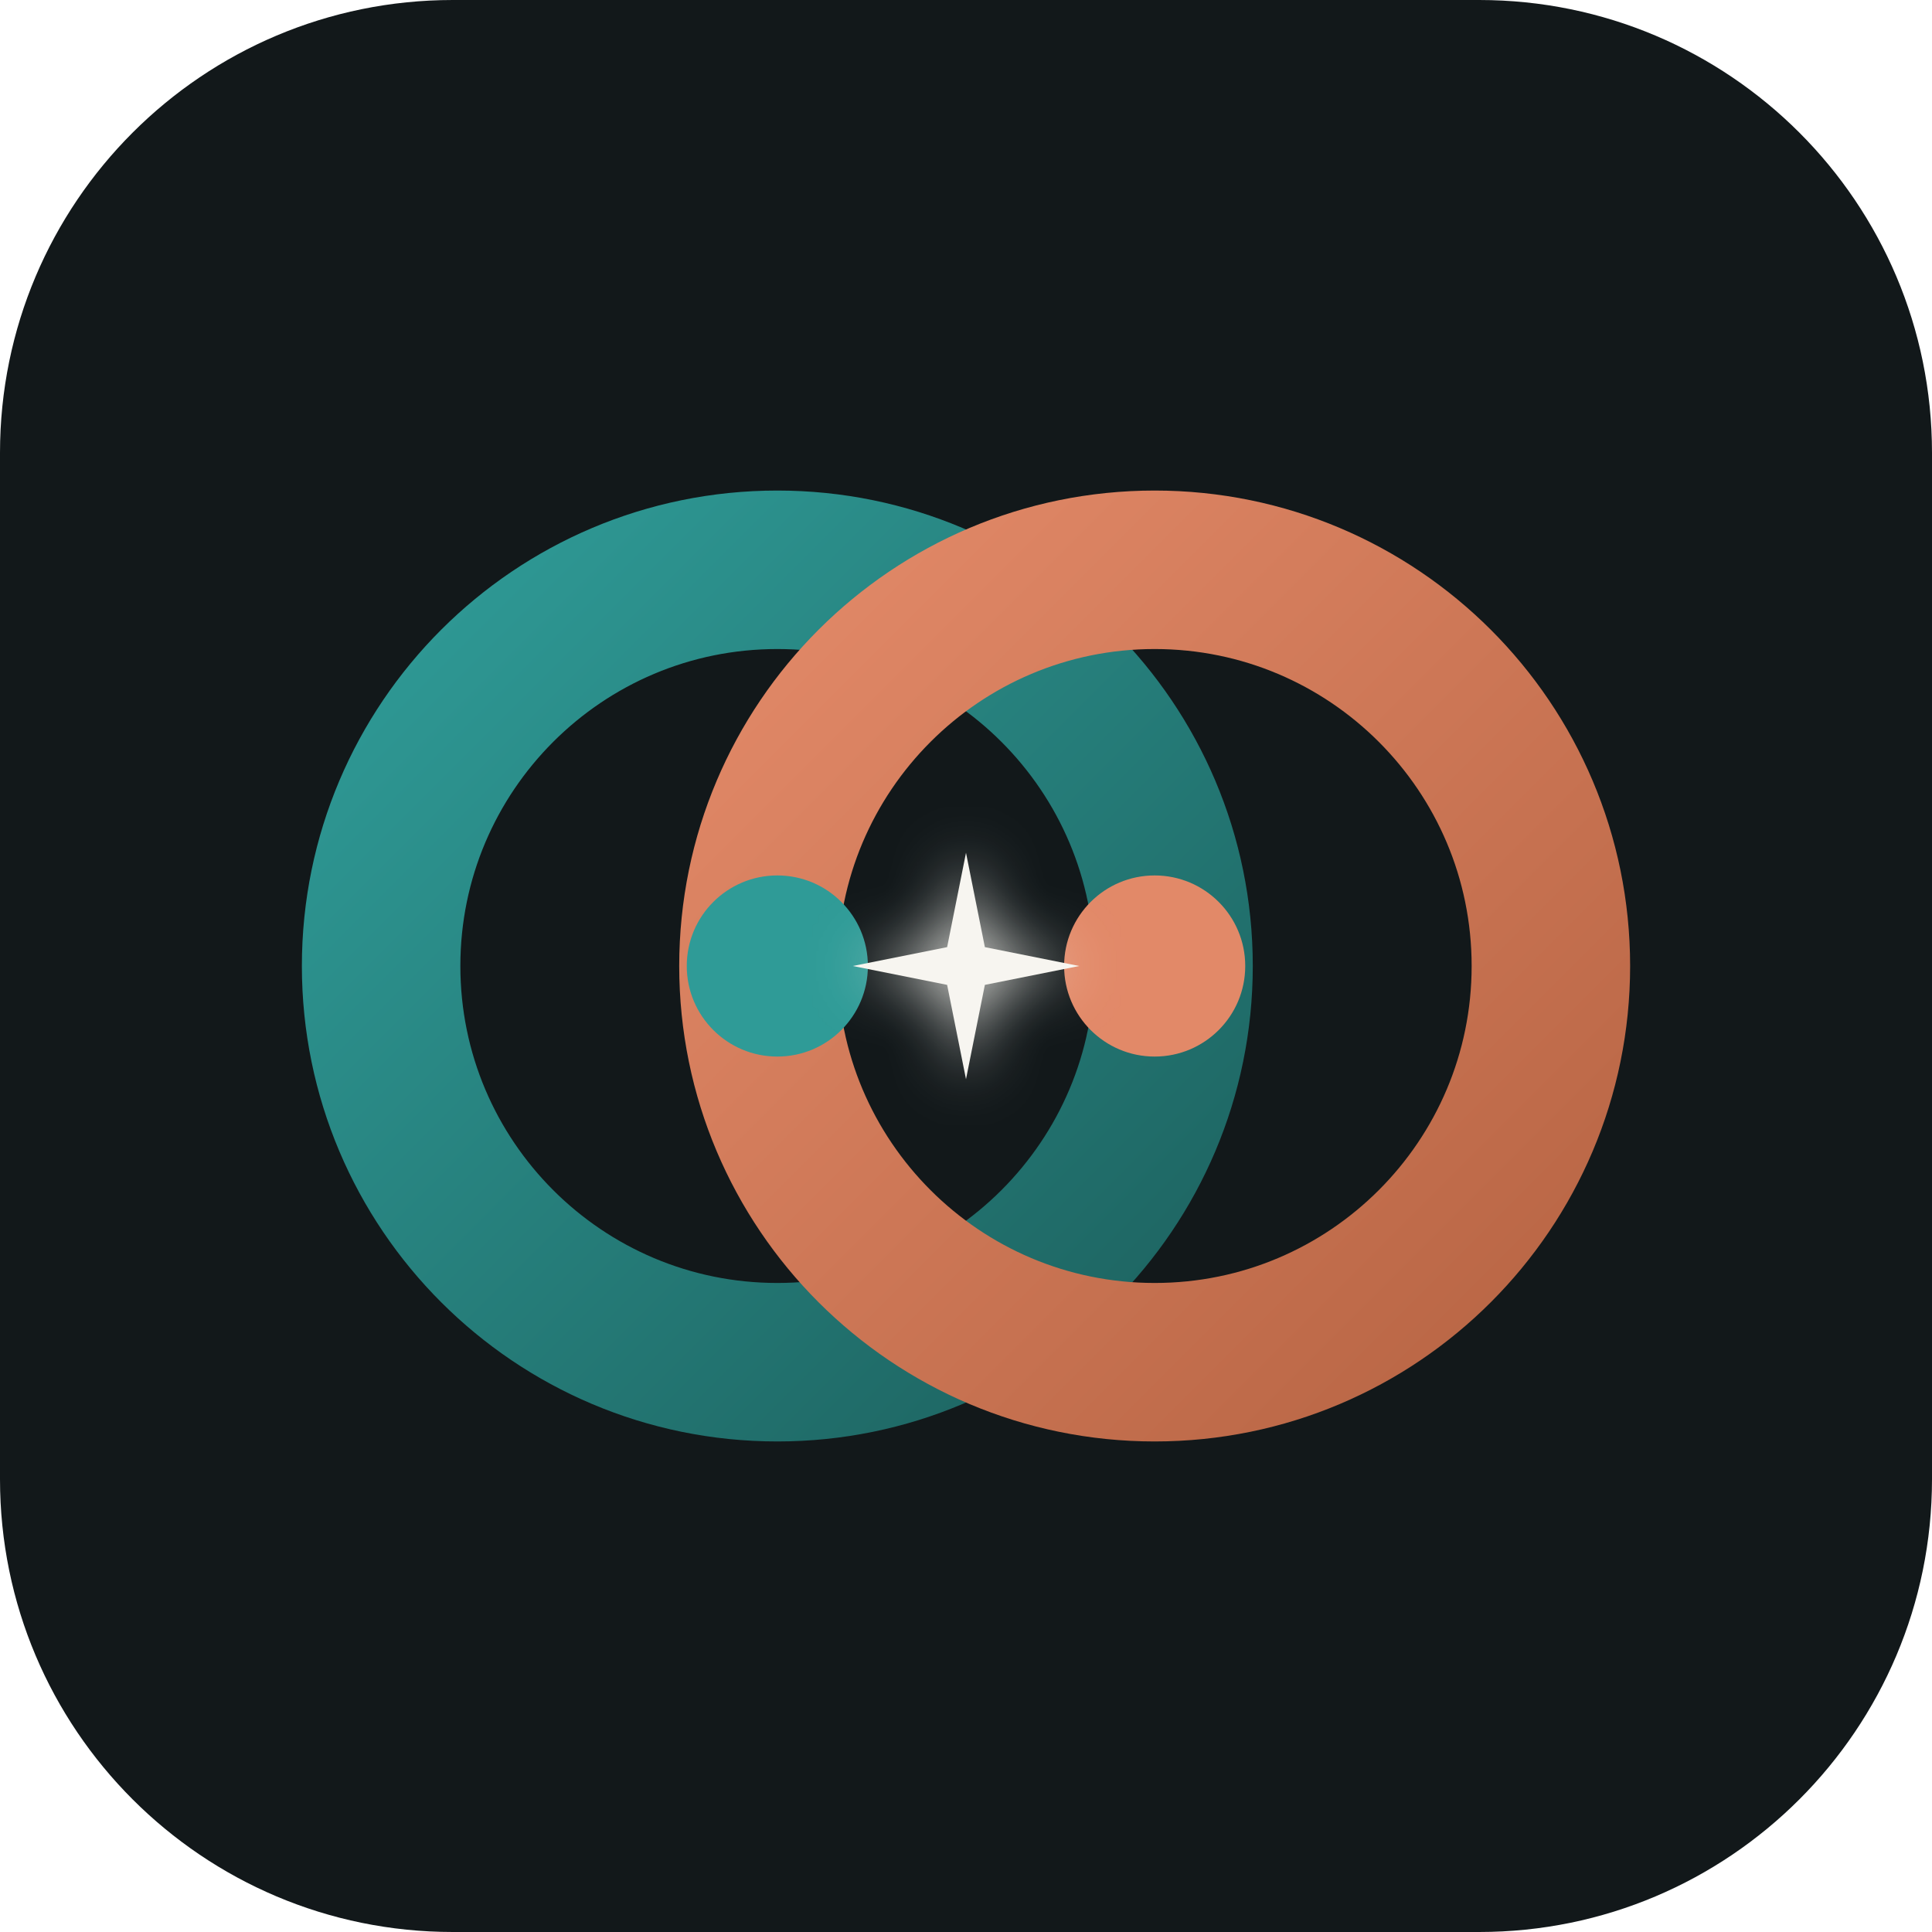
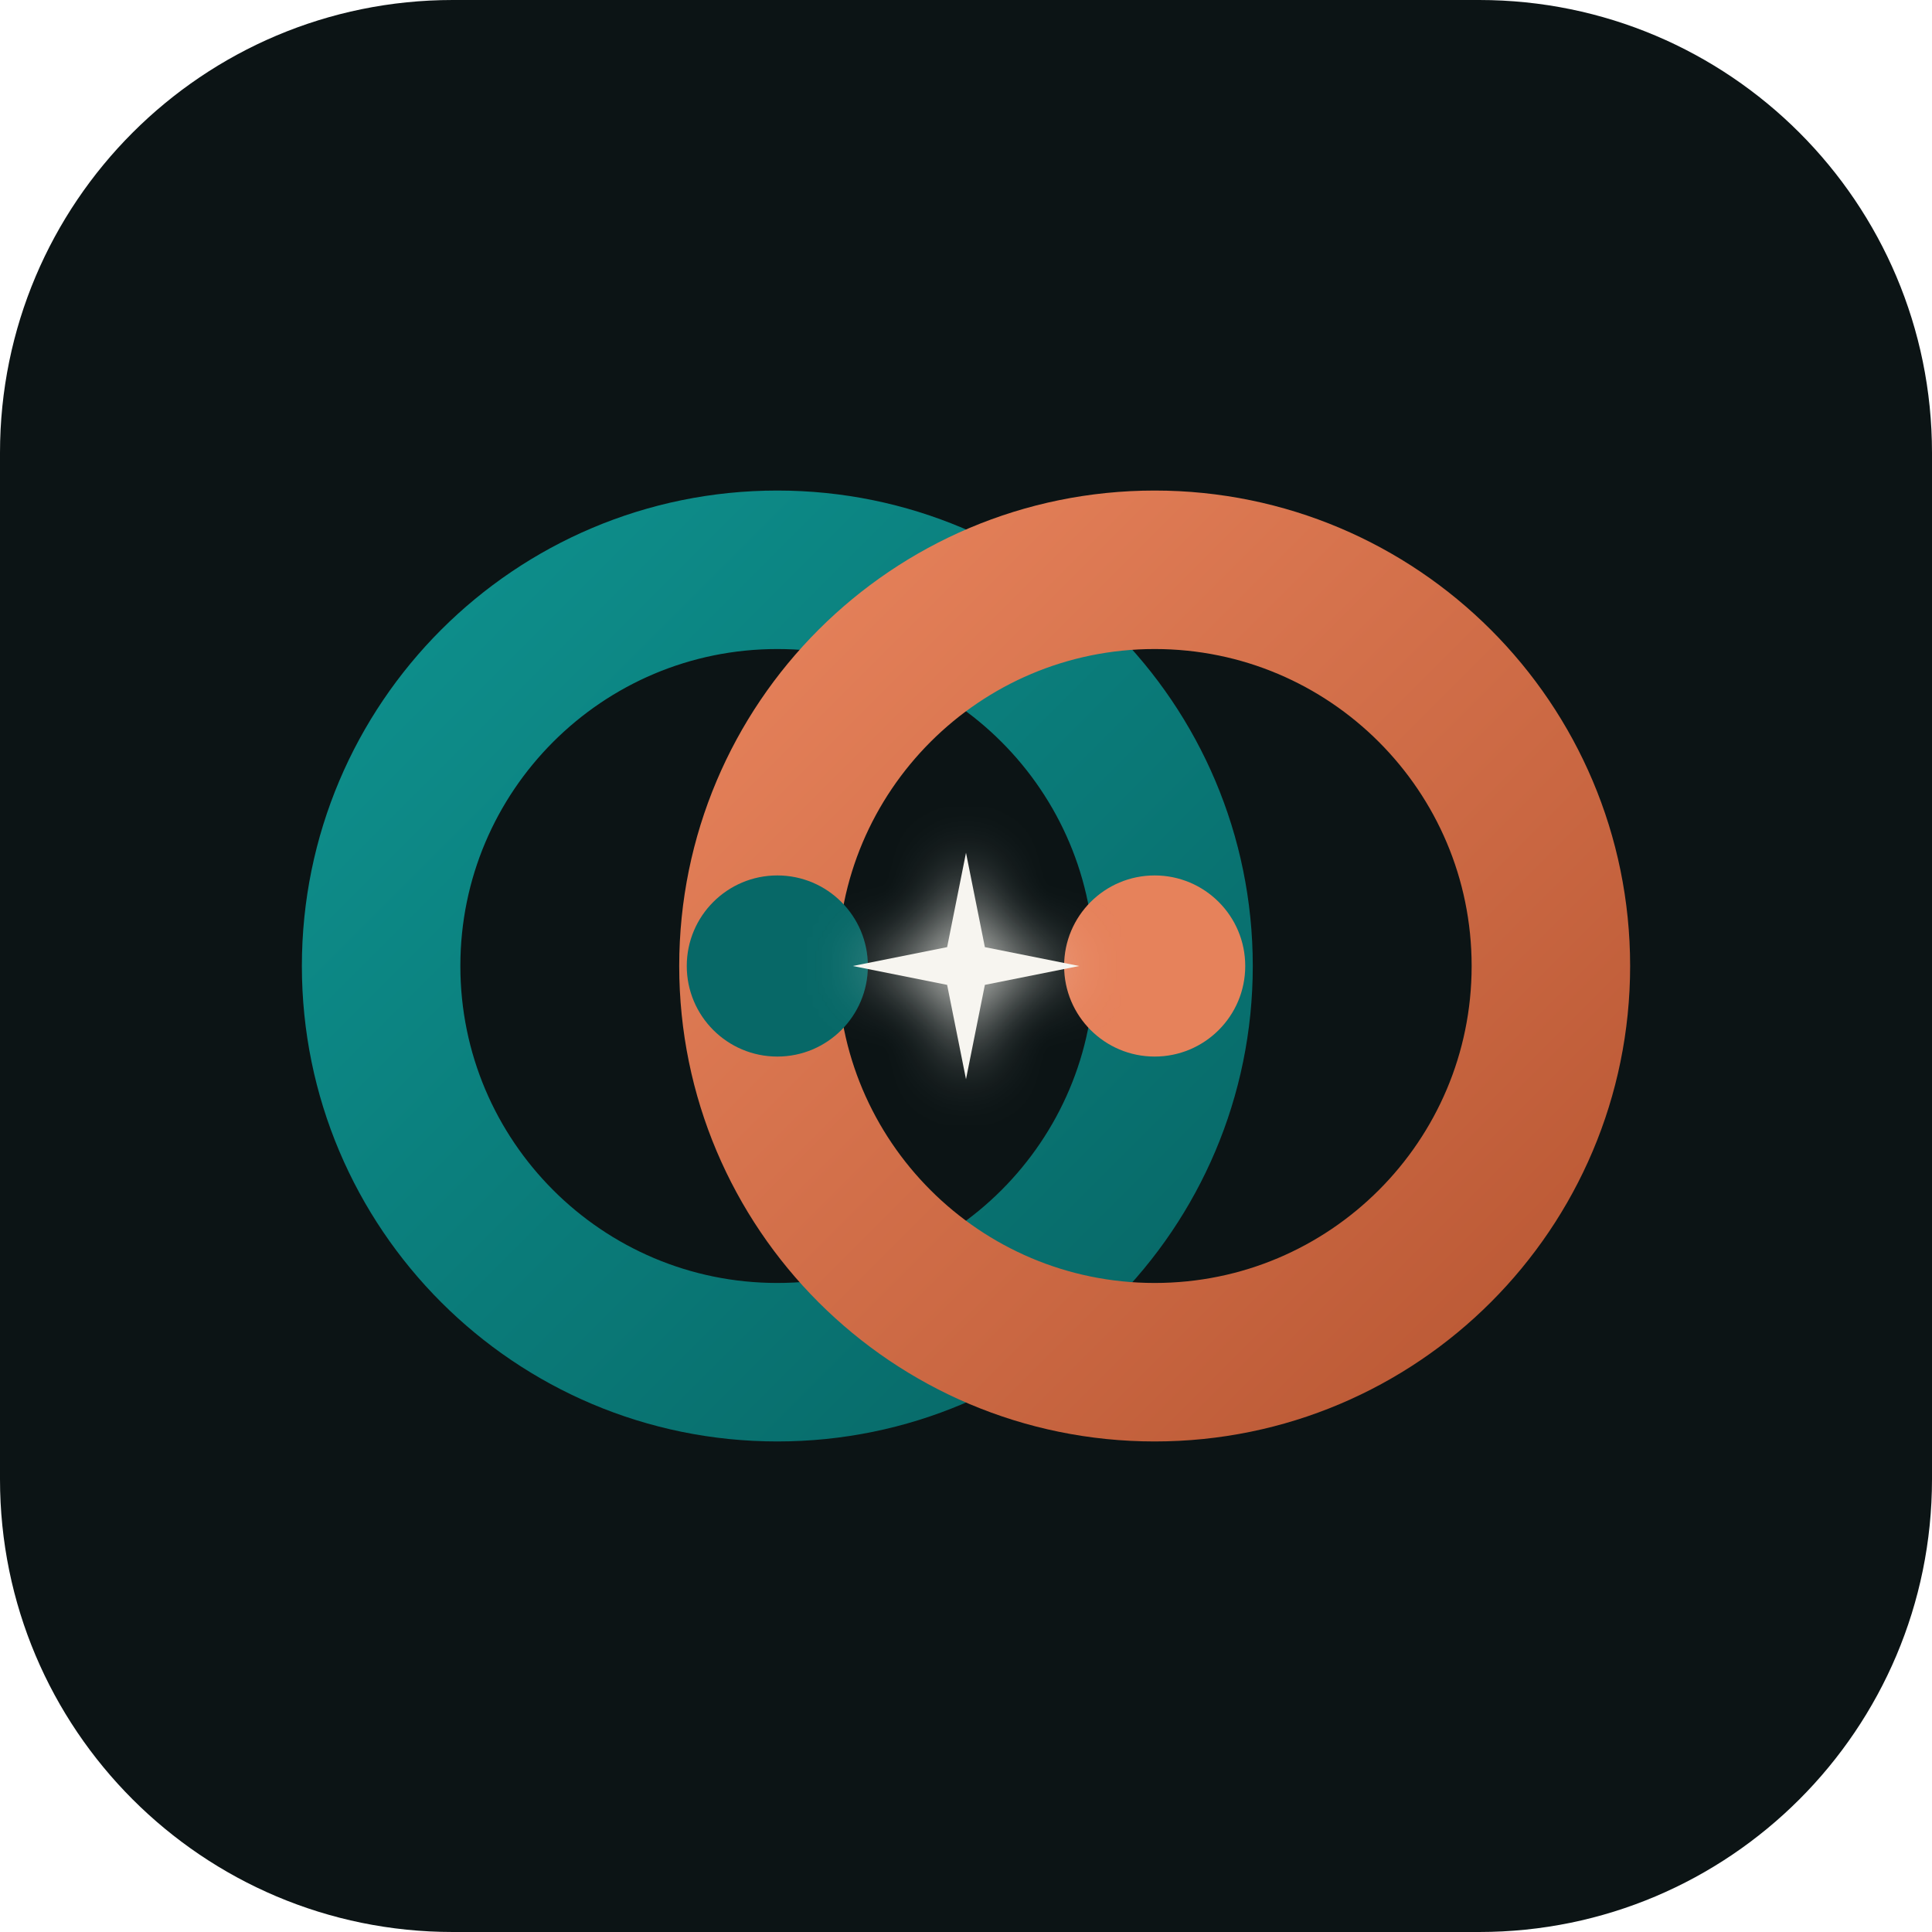
<svg xmlns="http://www.w3.org/2000/svg" viewBox="0 0 512 512" width="512" height="512">
  <defs>
    <linearGradient id="tealGrad" x1="0%" y1="0%" x2="100%" y2="100%">
-       <stop offset="0%" stop-color="#2F9B97" />
-       <stop offset="100%" stop-color="#1D6360" />
+       <stop offset="0%" stop-color="#0E908D" />
+       <stop offset="100%" stop-color="#076867" />
    </linearGradient>
    <linearGradient id="terraGrad" x1="0%" y1="0%" x2="100%" y2="100%">
-       <stop offset="0%" stop-color="#E28968" />
-       <stop offset="100%" stop-color="#B86544" />
+       <stop offset="0%" stop-color="#E6825B" />
+       <stop offset="100%" stop-color="#BA5834" />
    </linearGradient>
    <filter id="glow" x="-20%" y="-20%" width="140%" height="140%">
      <feGaussianBlur stdDeviation="8" result="blur" />
      <feComposite in="SourceGraphic" in2="blur" operator="over" />
    </filter>
  </defs>
-   <rect width="512" height="512" rx="120" fill="#12181A" />
+   <rect width="512" height="512" rx="120" fill="#0C1415" />
  <g transform="translate(0, 0)">
    <circle cx="206" cy="256" r="105" fill="none" stroke="url(#tealGrad)" stroke-width="42" stroke-linecap="round" />
    <circle cx="306" cy="256" r="105" fill="none" stroke="url(#terraGrad)" stroke-width="42" stroke-linecap="round" />
-     <circle cx="206" cy="256" r="24" fill="#2F9B97" />
-     <circle cx="306" cy="256" r="24" fill="#E28968" />
+     <circle cx="206" cy="256" r="24" fill="#076867" />
+     <circle cx="306" cy="256" r="24" fill="#E6825B" />
    <path d="M 256 226 L 261 251 L 286 256 L 261 261 L 256 286 L 251 261 L 226 256 L 251 251 Z" fill="#F7F5F0" filter="url(#glow)" />
  </g>
</svg>
